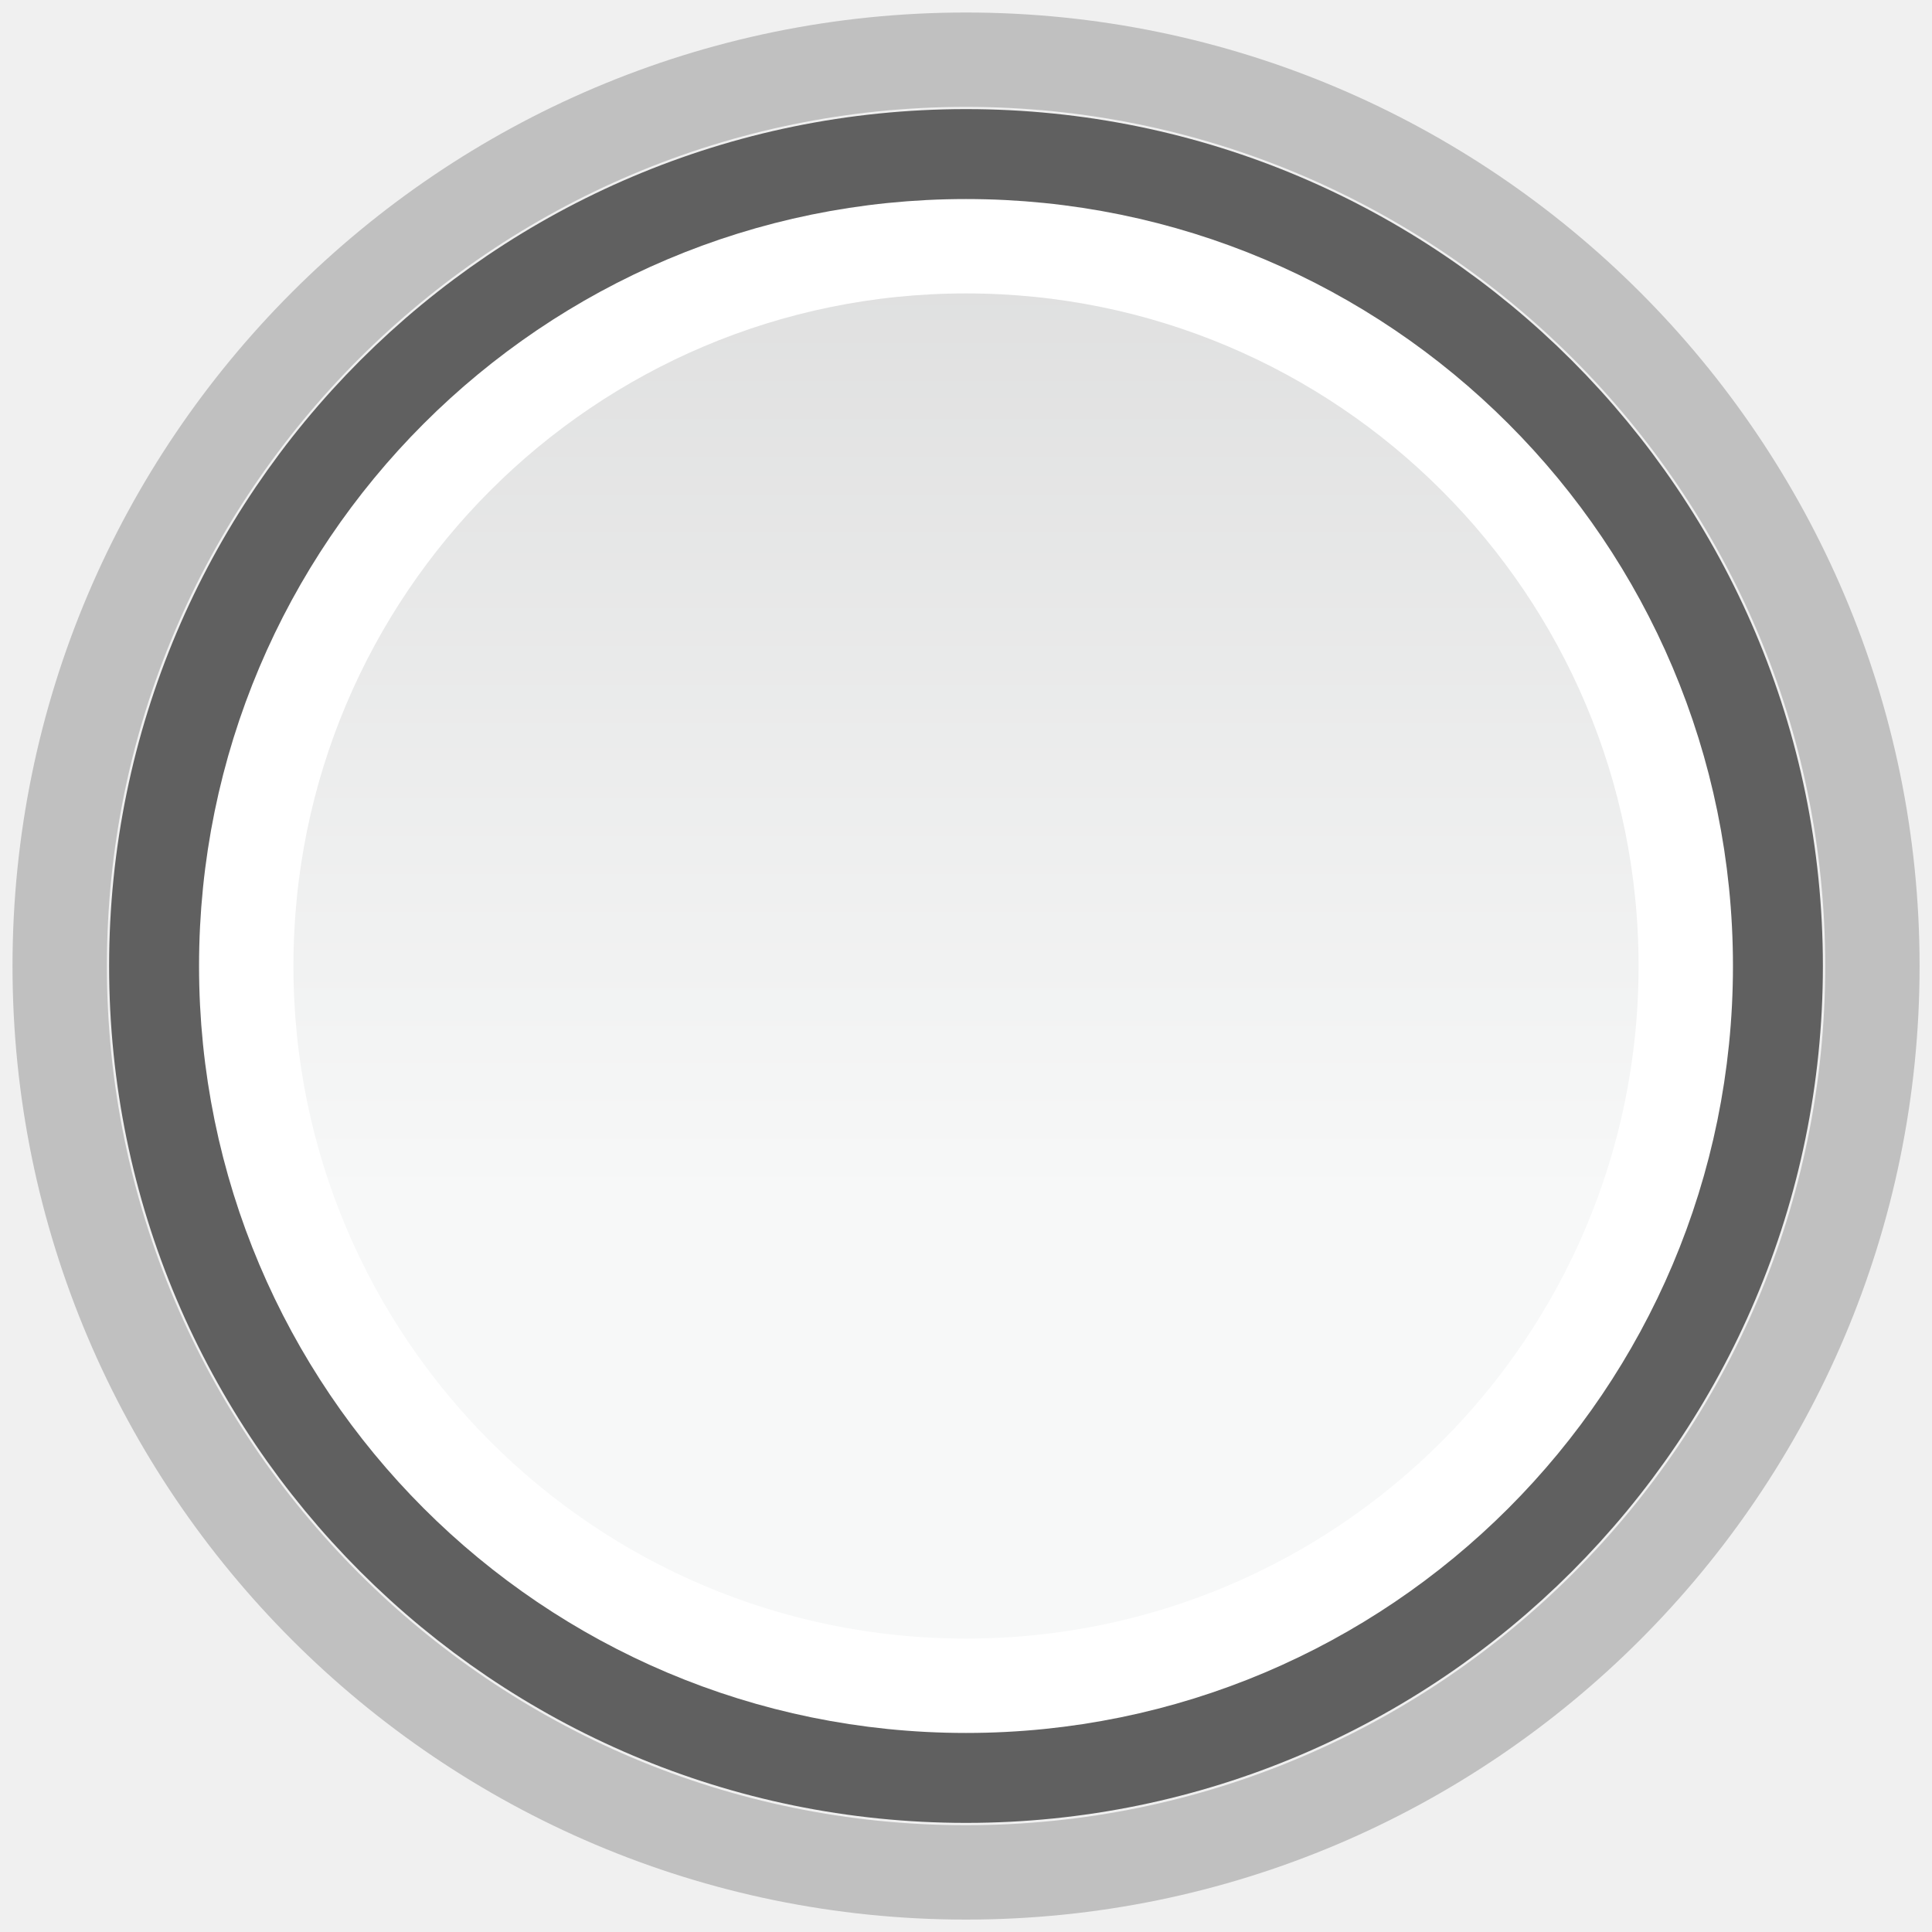
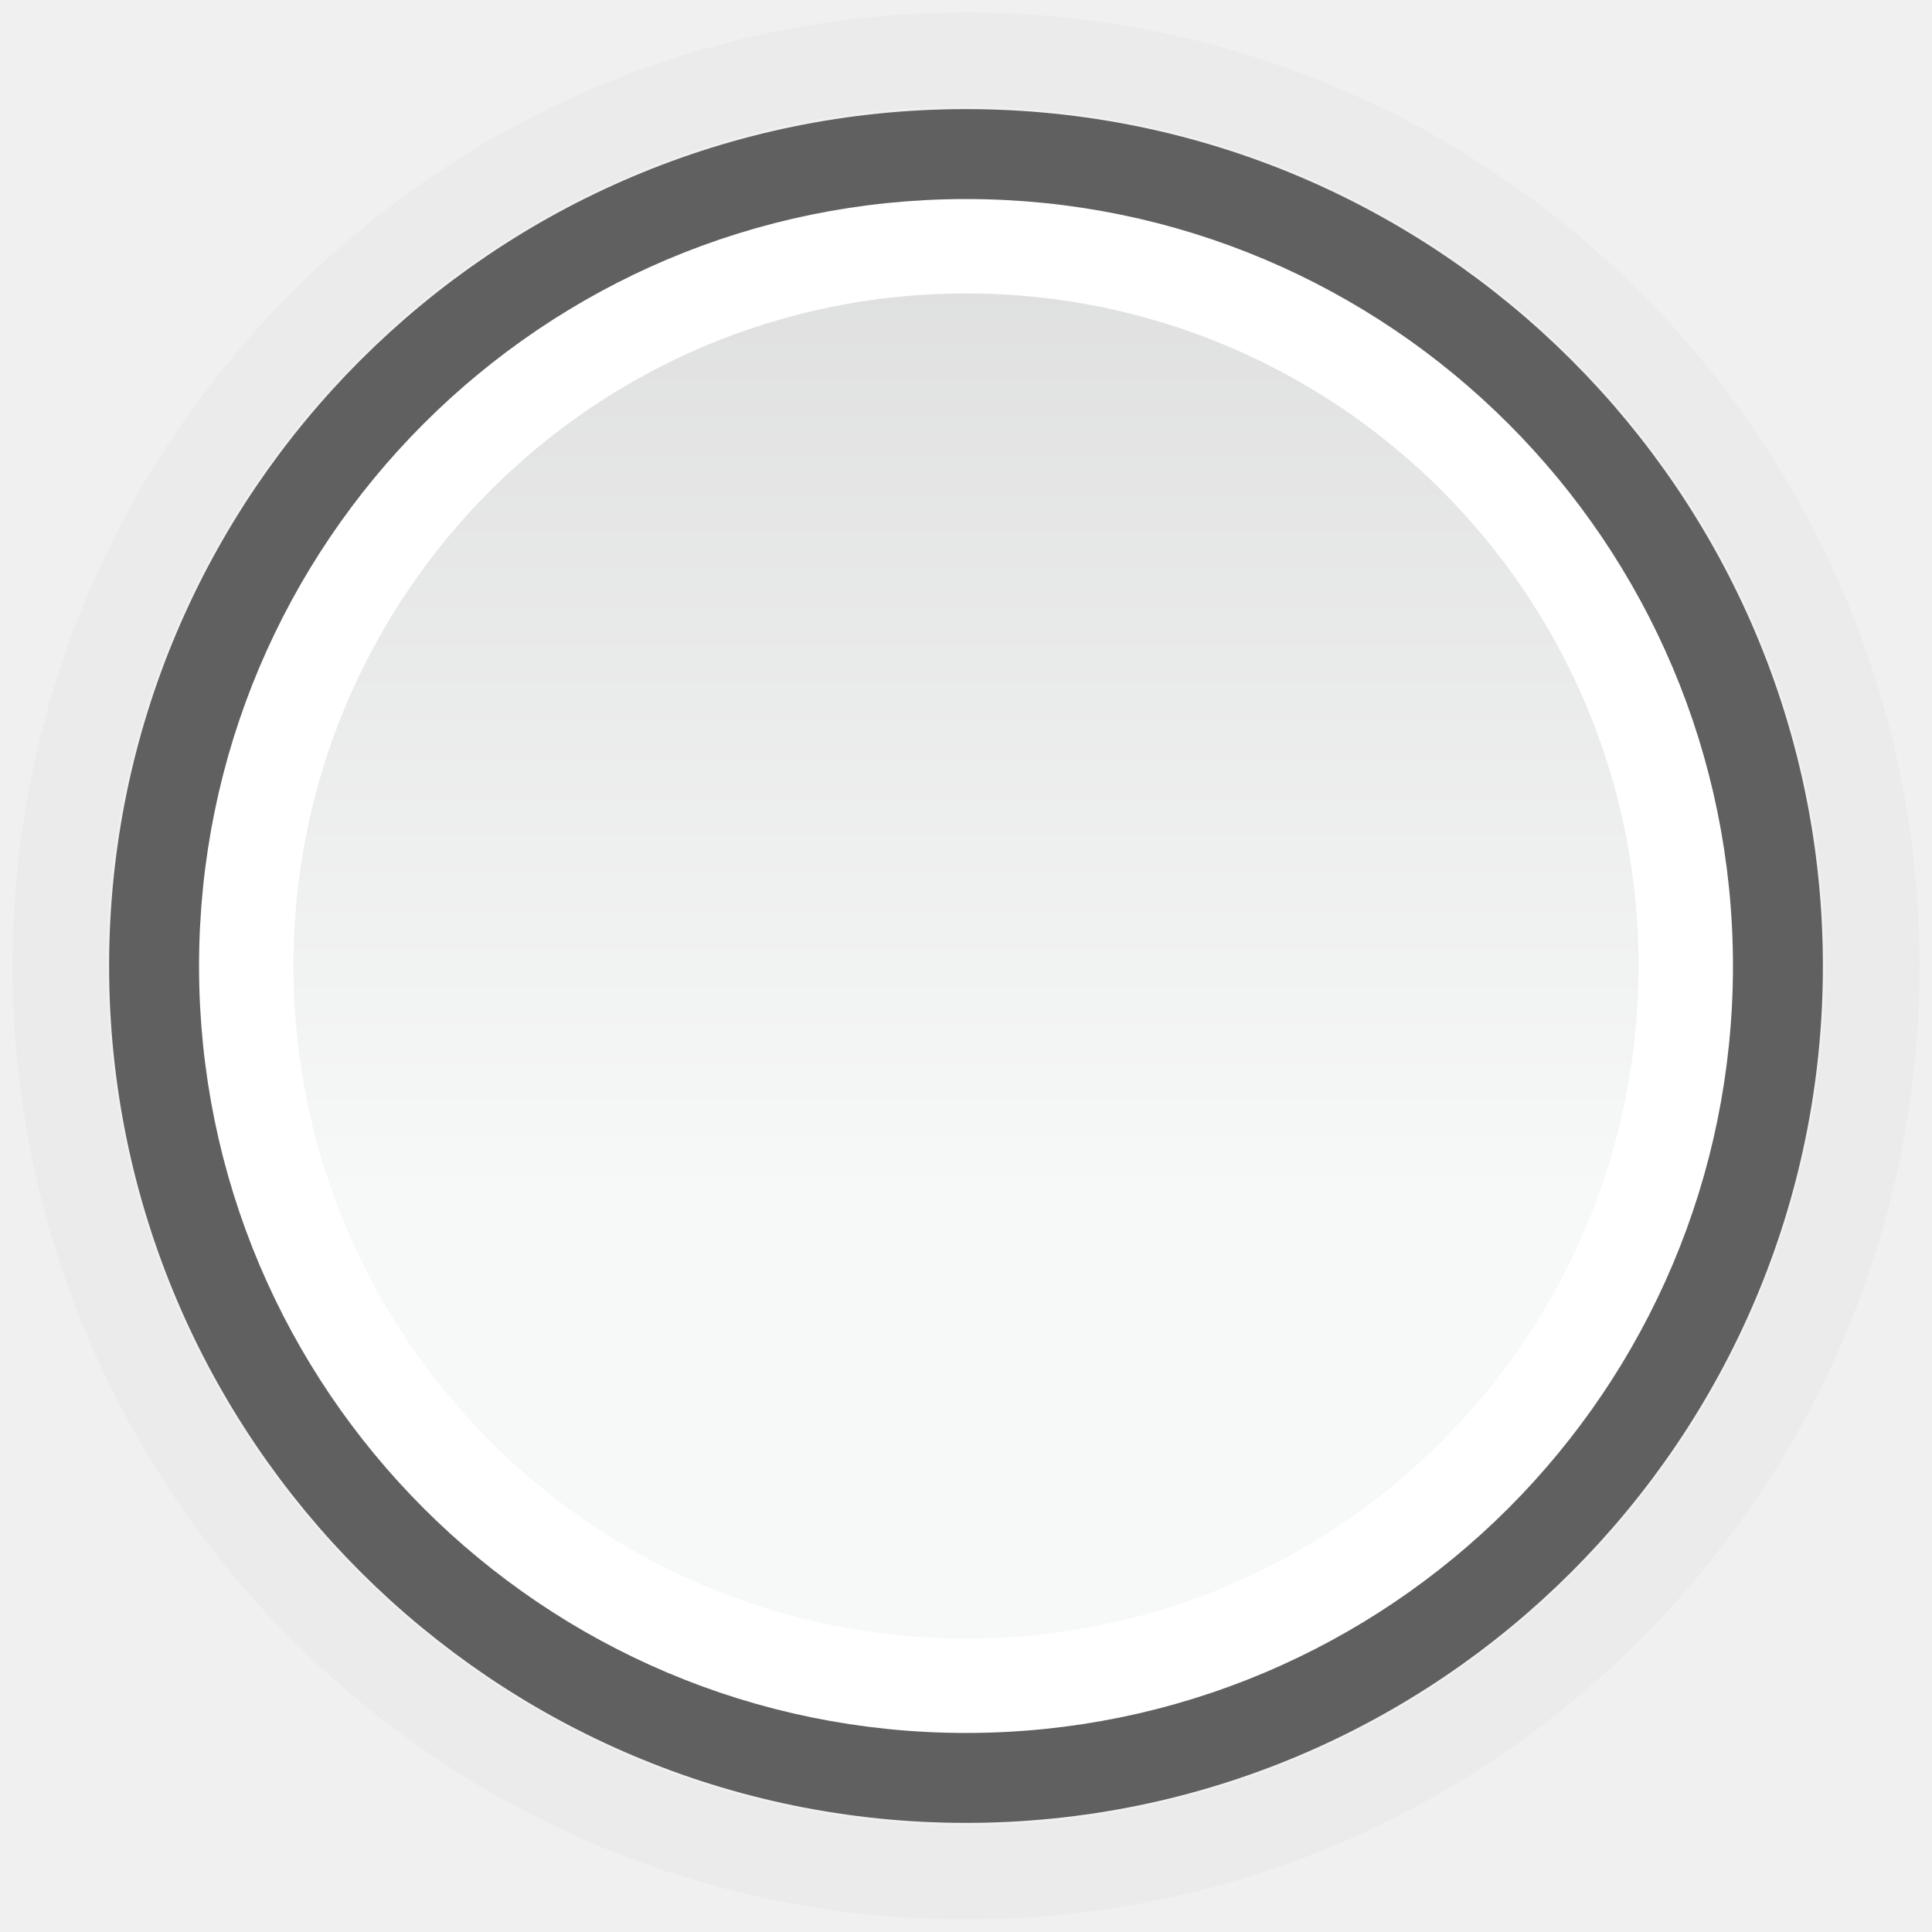
- <svg xmlns="http://www.w3.org/2000/svg" version="1.1" id="图层_1" x="0px" y="0px" width="20px" height="20px" viewBox="-2 -2 20 20" enable-background="new -2 -2 20 20" xml:space="preserve">
-   <defs id="defs17" />
-   <g id="g4">
-     <g id="g9">
-       <linearGradient id="circle16_1_" gradientUnits="userSpaceOnUse" x1="306" y1="-366.476" x2="306" y2="-381.378" gradientTransform="matrix(1 0 0 -1 -298 -371)">
-         <stop offset="0" style="stop-color:#D2D2D2" id="stop8" />
-         <stop offset="1" style="stop-color:#F7F8F8" id="stop10" />
-       </linearGradient>
-       <circle id="circle16" fill="url(#circle16_1_)" cx="8" cy="8" r="7.451" />
-     </g>
-     <path opacity="0.2" fill="none" stroke="#000000" stroke-width="0.977" stroke-miterlimit="10" enable-background="new    " d="   M8,17.383c-5.173,0-9.382-4.209-9.382-9.383c0-5.173,4.209-9.382,9.382-9.382c5.174,0,9.383,4.209,9.383,9.382   C17.383,13.174,13.174,17.383,8,17.383z" id="path13" />
-     <path id="path18" opacity="0.6" fill="none" stroke="#000000" stroke-width="0.977" stroke-miterlimit="10" enable-background="new    " d="   M8,16.382c-4.623,0-8.382-3.76-8.382-8.382S3.377-0.382,8-0.382S16.382,3.377,16.382,8S12.623,16.382,8,16.382z" />
-     <circle id="circle20" fill="none" stroke="#FFFFFF" stroke-width="0.977" stroke-miterlimit="10" cx="8" cy="8" r="7.451" />
+ <svg xmlns="http://www.w3.org/2000/svg" version="1.1" id="图层_1" x="0px" y="0px" width="20px" height="20px" viewBox="0 0 20 20" enable-background="new 0 0 20 20" xml:space="preserve">
+   <g id="g9">
+     <linearGradient id="circle16_1_" gradientUnits="userSpaceOnUse" x1="1349" y1="1277.475" x2="1349" y2="1292.377" gradientTransform="matrix(1 0 0 1 -1339 -1280)">
+       <stop offset="0" style="stop-color:#D2D2D2" />
+       <stop offset="1" style="stop-color:#F7F8F8" />
+     </linearGradient>
+     <circle id="circle16" fill="url(#circle16_1_)" cx="10" cy="10" r="7.451" />
  </g>
+   <path id="path13" opacity="0.02" fill="none" stroke="#000000" stroke-width="0.977" stroke-miterlimit="10" enable-background="new    " d="  M10,19.382c-5.173,0-9.382-4.209-9.382-9.383c0-5.173,4.209-9.382,9.382-9.382c5.174,0,9.383,4.209,9.383,9.382  C19.382,15.174,15.174,19.382,10,19.382z" />
+   <path id="path18" opacity="0.6" fill="none" stroke="#000000" stroke-width="0.977" stroke-miterlimit="10" enable-background="new    " d="  M10,18.382c-4.623,0-8.382-3.76-8.382-8.382S5.377,1.618,10,1.618S18.382,5.377,18.382,10S14.623,18.382,10,18.382z" />
+   <circle id="circle20" fill="none" stroke="#FFFFFF" stroke-width="0.977" stroke-miterlimit="10" cx="10" cy="10" r="7.451" />
</svg>
